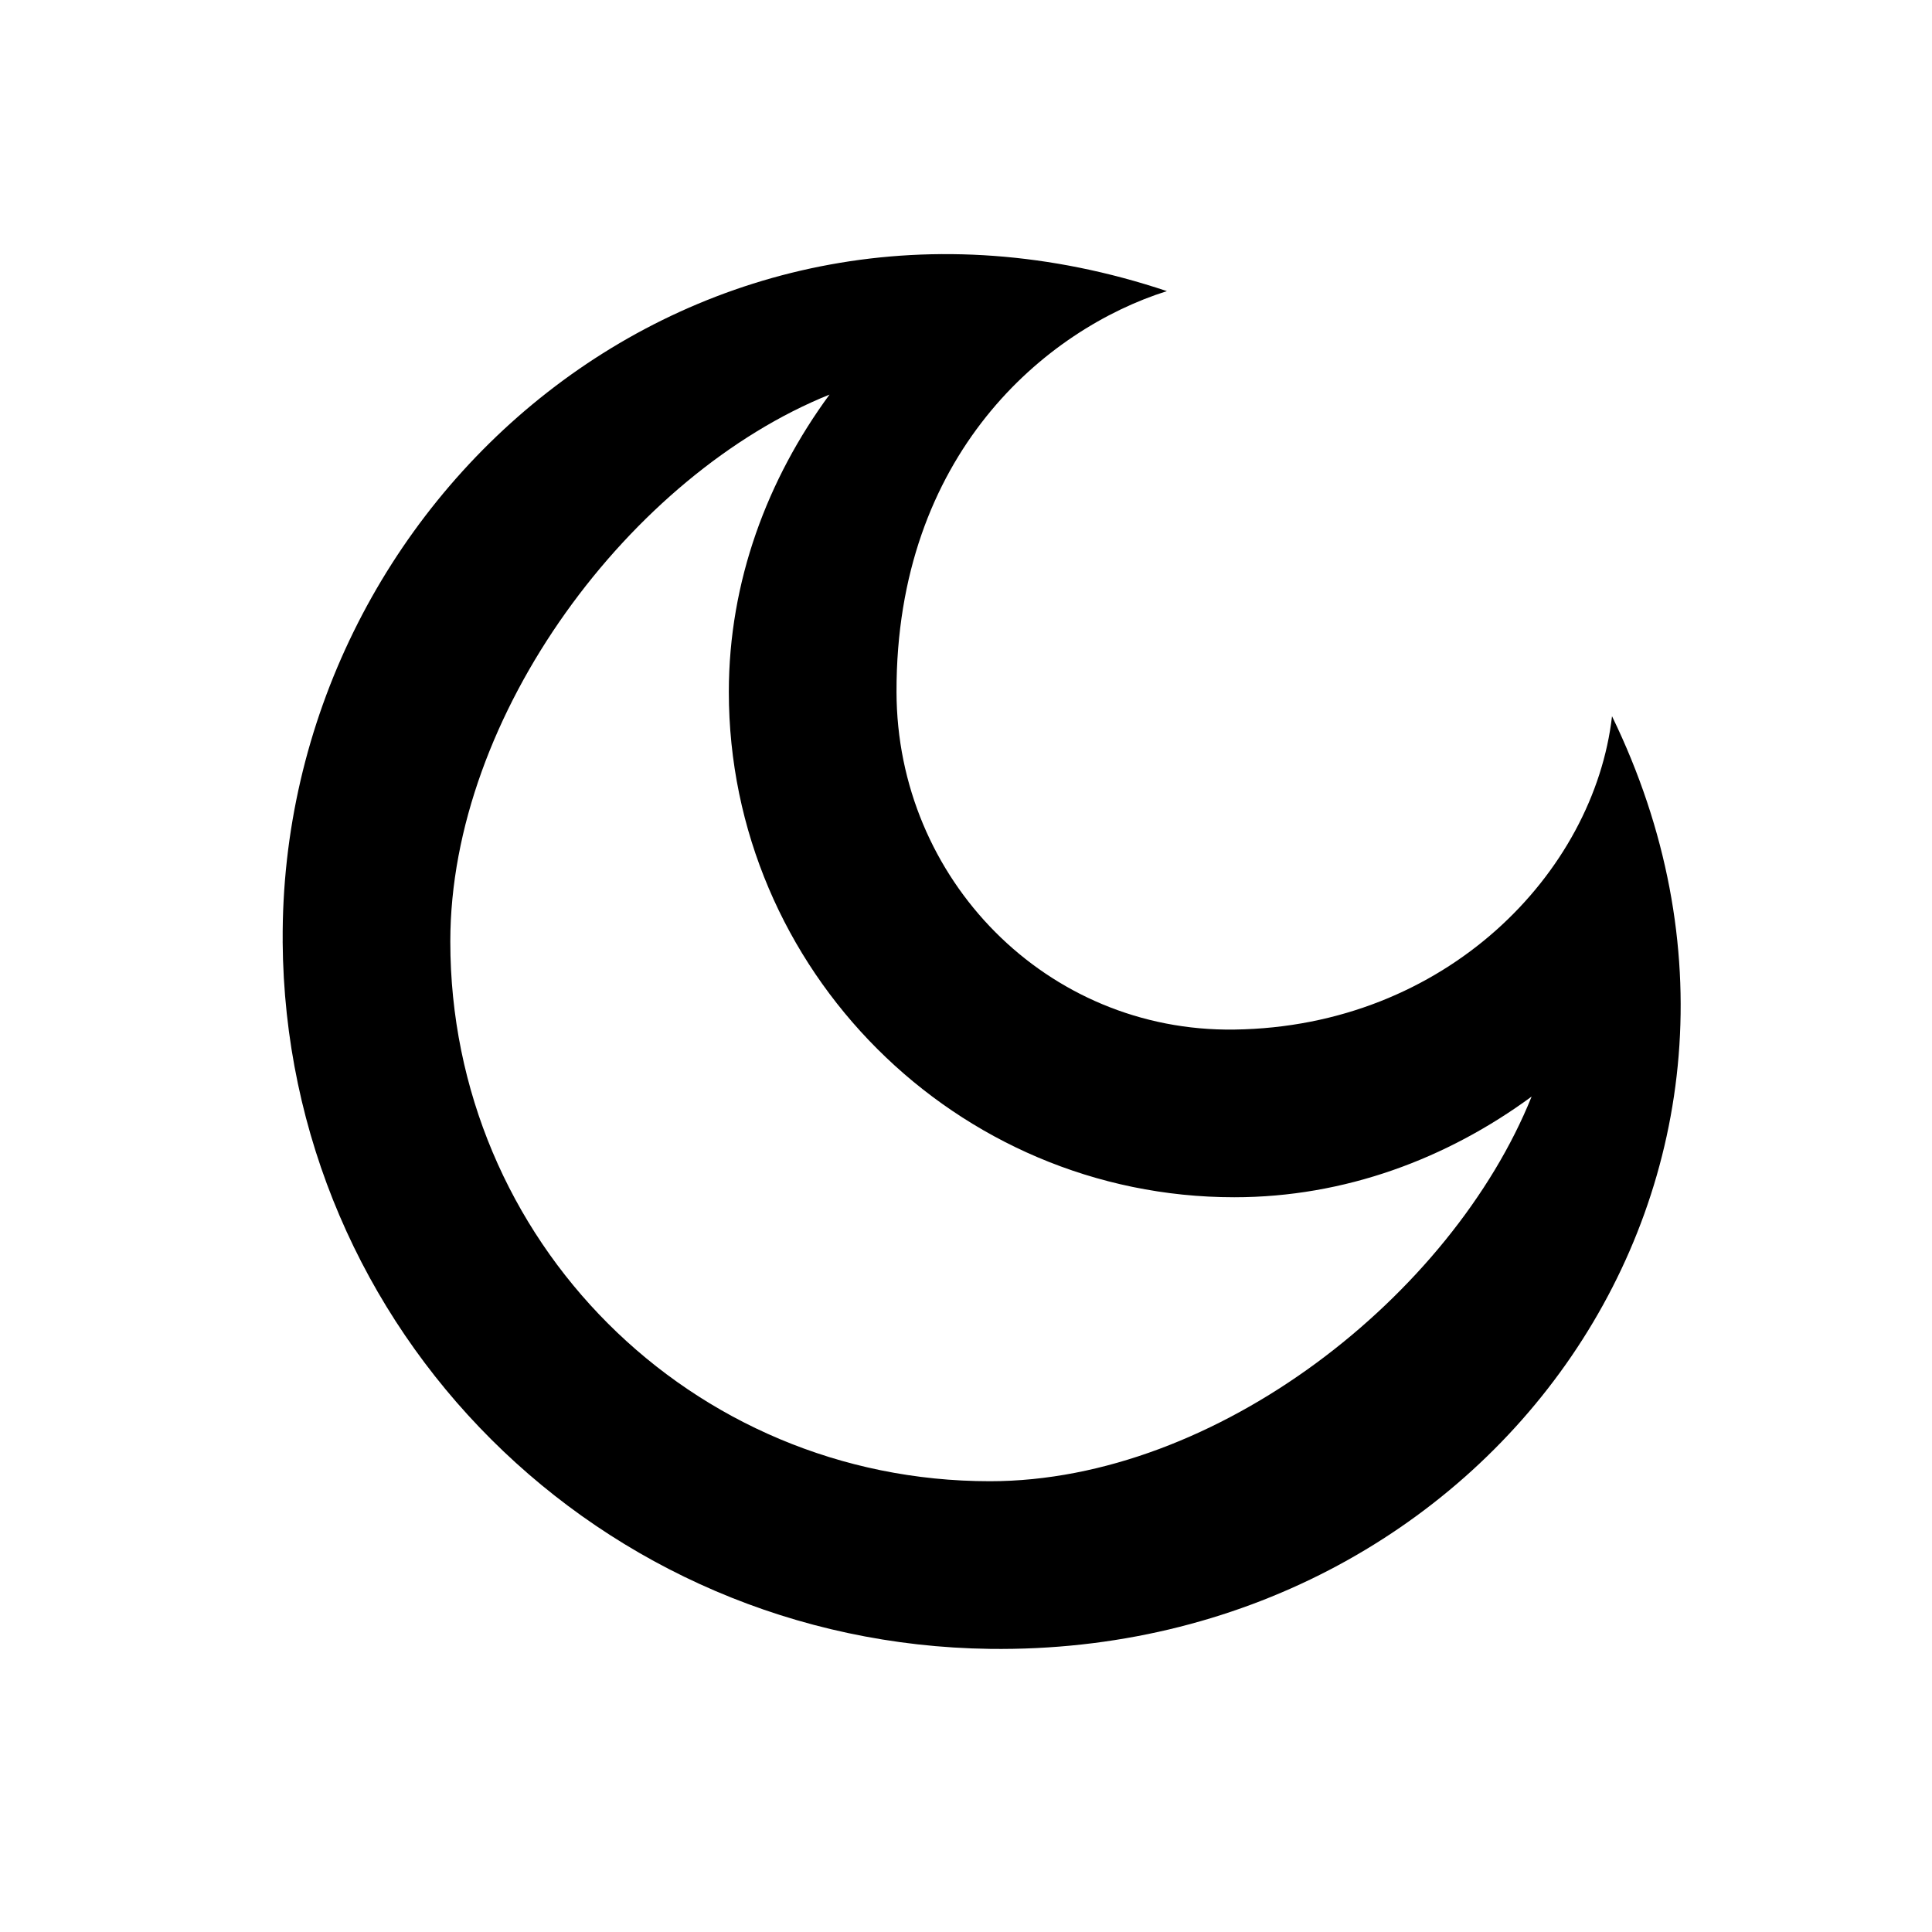
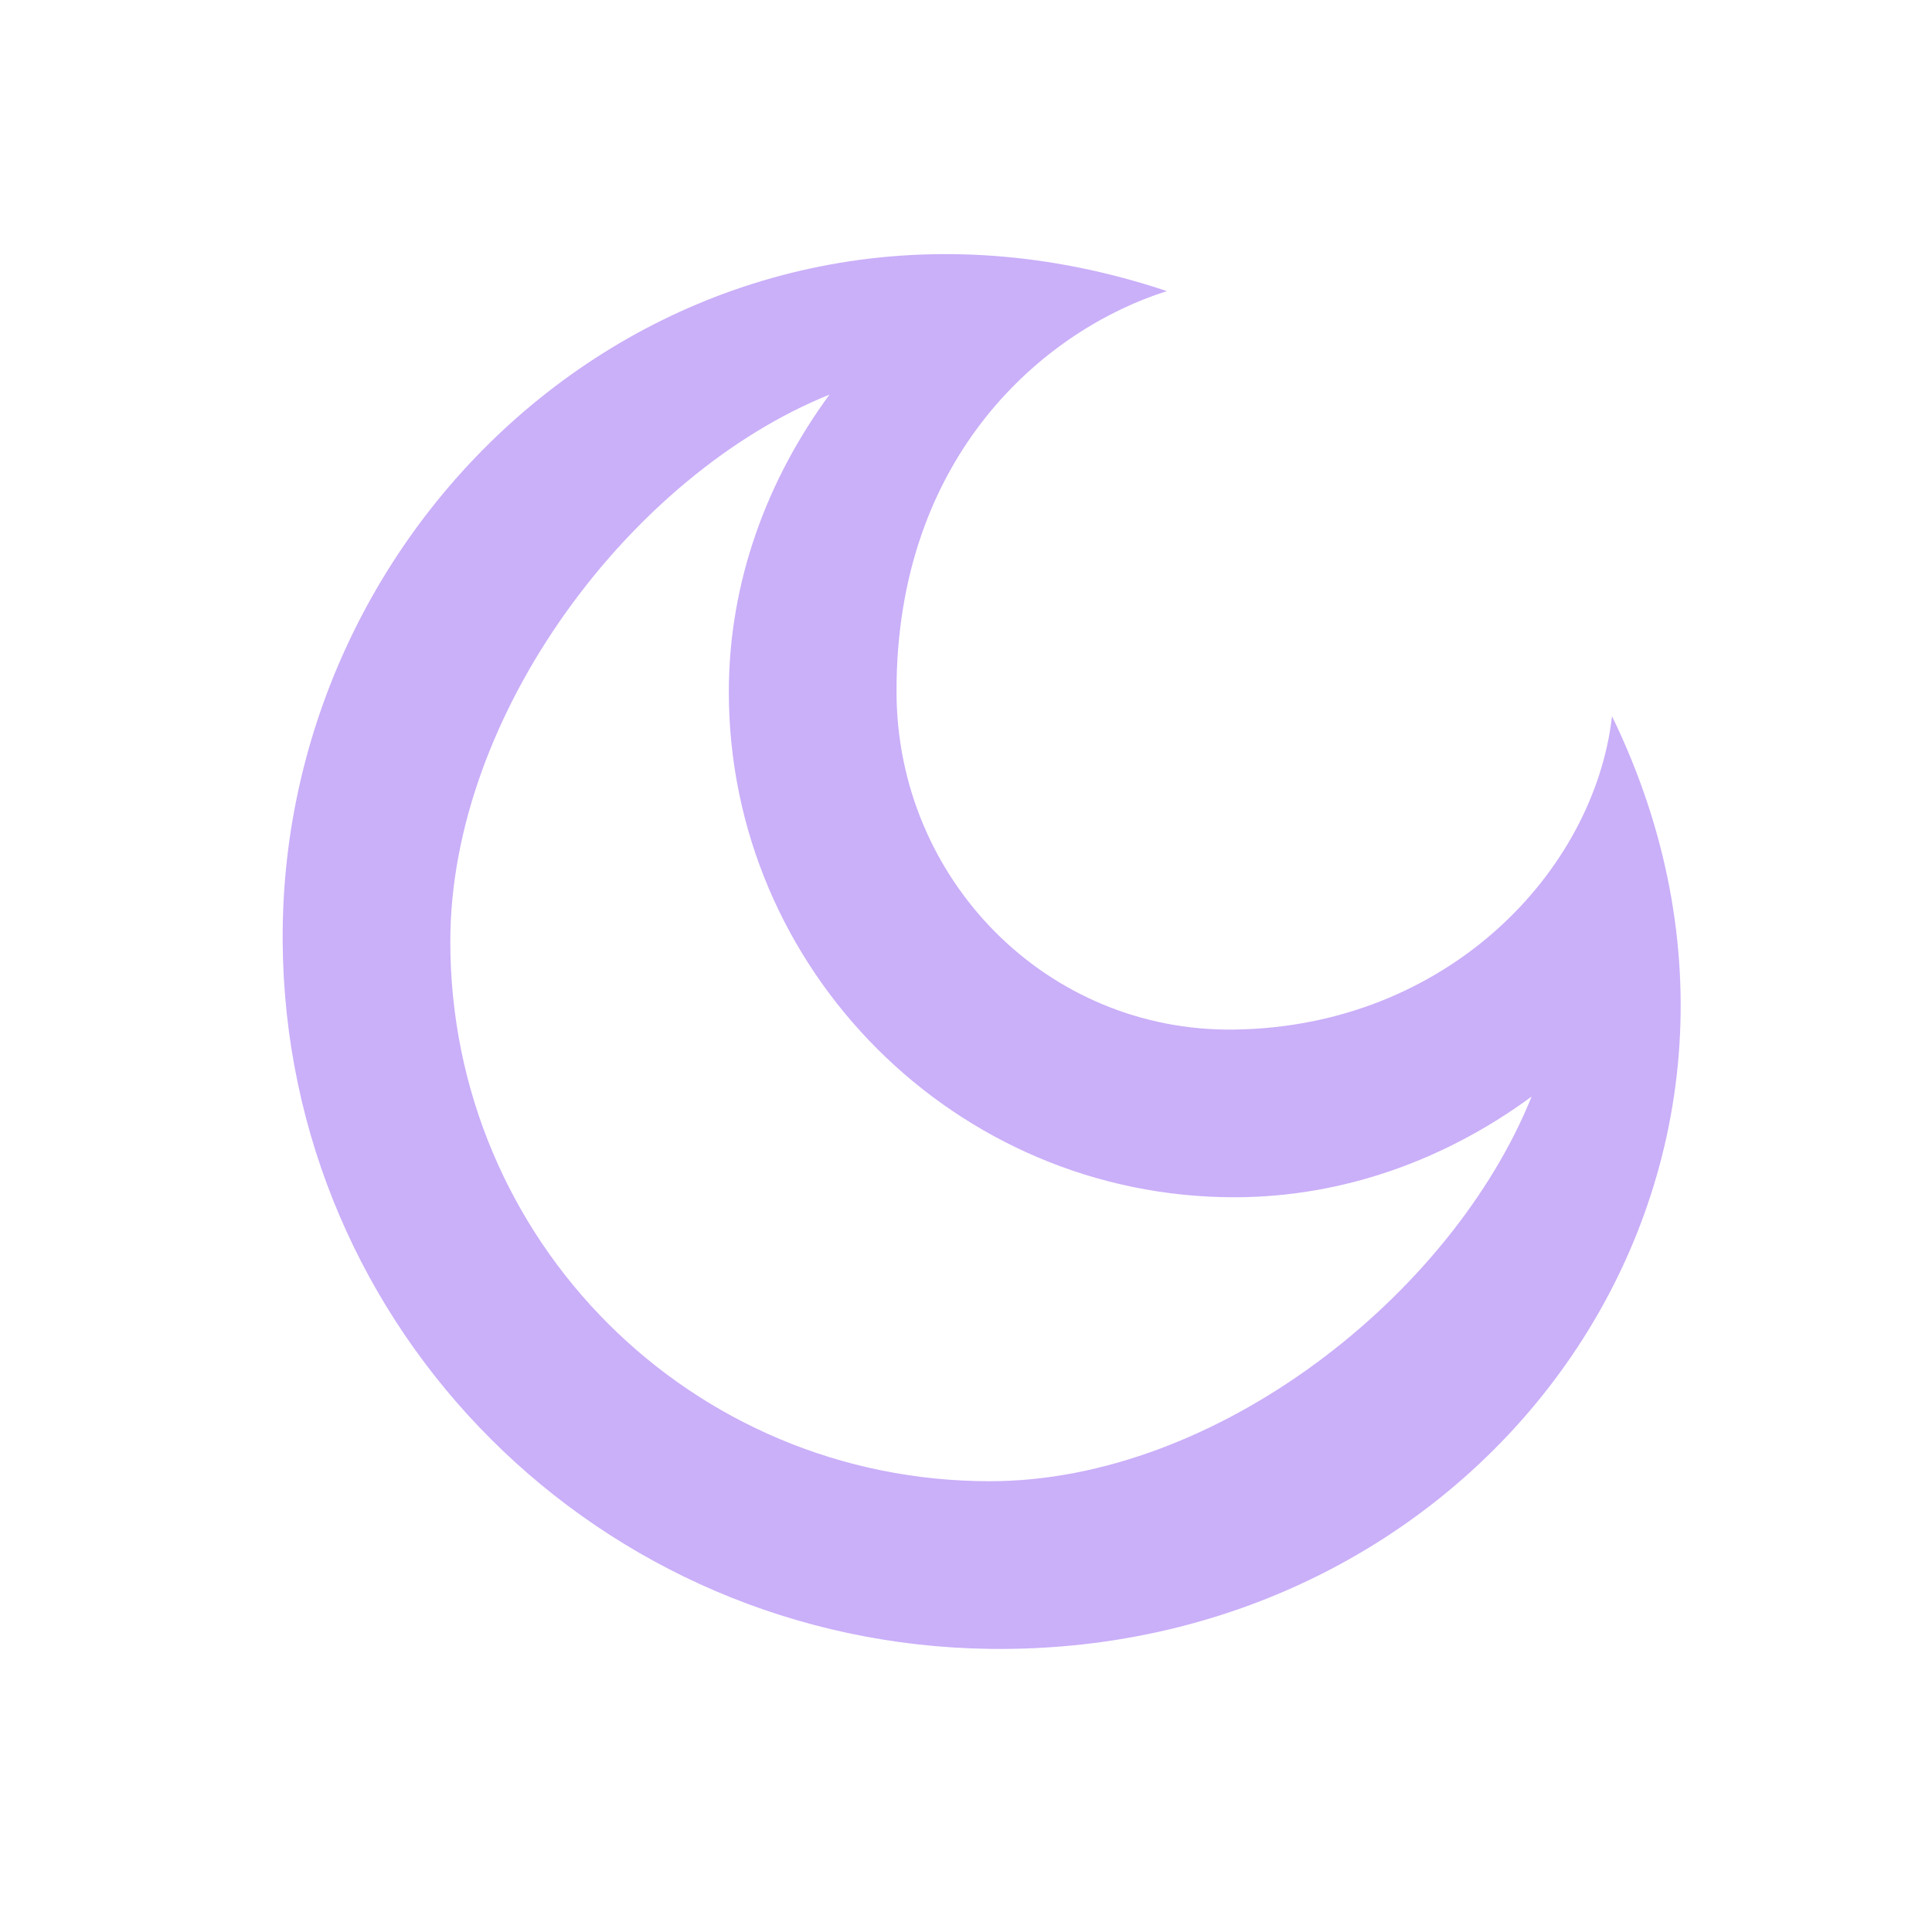
<svg xmlns="http://www.w3.org/2000/svg" width="230.451" height="230.451" viewBox="0 0 60.973 60.973">
-   <path fill="currentColor" d="M117.798 139.452c.089 12.296 10.025 22.161 22.32 22.322 15.763.207 26.636-15.024 19.634-29.434-.566 4.926-5.228 9.797-11.921 9.889-5.917.082-10.65-4.74-10.66-10.658-.013-7.494 4.709-11.442 8.533-12.647-14.814-4.957-28.006 6.619-27.905 20.527zm17.259-17.263c-1.959 2.666-3.177 5.893-3.178 9.383 0 8.778 7.173 15.949 15.951 15.949 3.49-0 6.718-1.218 9.385-3.178-2.517 6.251-9.924 12.14-17.097 12.14-9.436 0-17.029-7.595-17.029-17.031 0-7.173 5.719-14.746 11.969-17.263z" style="-inkscape-stroke:none" transform="translate(-108.8775 -109.7363)" />
+   <path fill="#caaff9" d="M117.798 139.452c.089 12.296 10.025 22.161 22.32 22.322 15.763.207 26.636-15.024 19.634-29.434-.566 4.926-5.228 9.797-11.921 9.889-5.917.082-10.65-4.74-10.66-10.658-.013-7.494 4.709-11.442 8.533-12.647-14.814-4.957-28.006 6.619-27.905 20.527zm17.259-17.263c-1.959 2.666-3.177 5.893-3.178 9.383 0 8.778 7.173 15.949 15.951 15.949 3.49-0 6.718-1.218 9.385-3.178-2.517 6.251-9.924 12.14-17.097 12.14-9.436 0-17.029-7.595-17.029-17.031 0-7.173 5.719-14.746 11.969-17.263z" style="-inkscape-stroke:none" transform="translate(-108.8775 -109.7363)" />
</svg>
